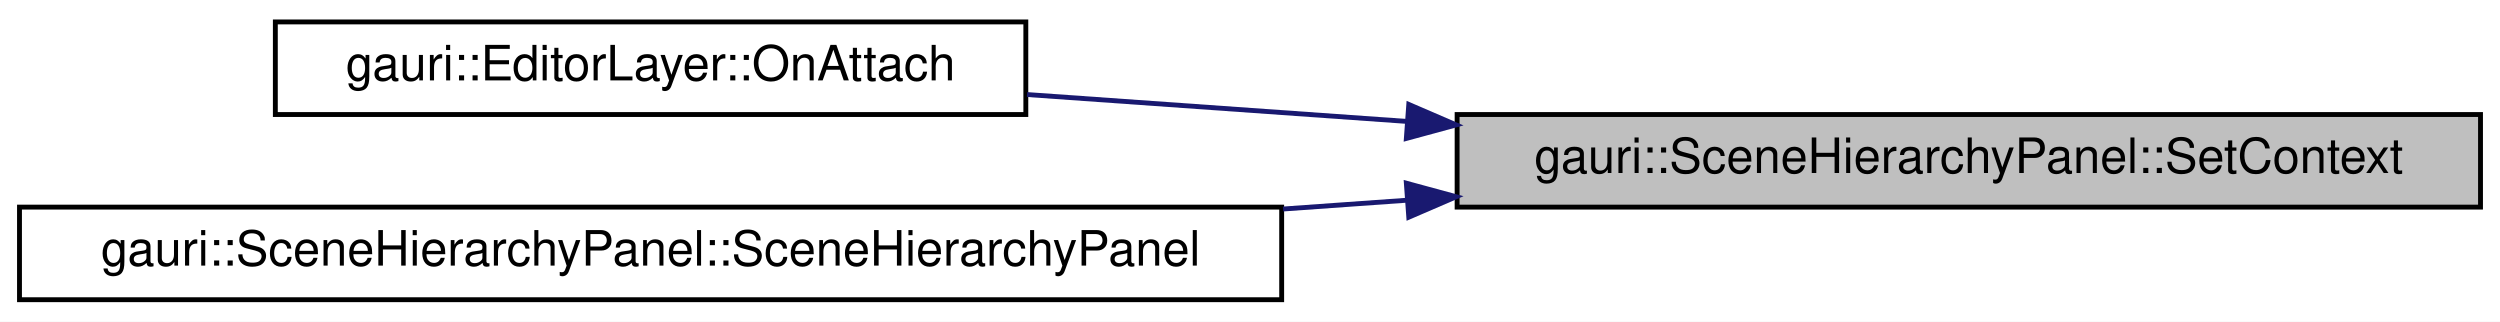
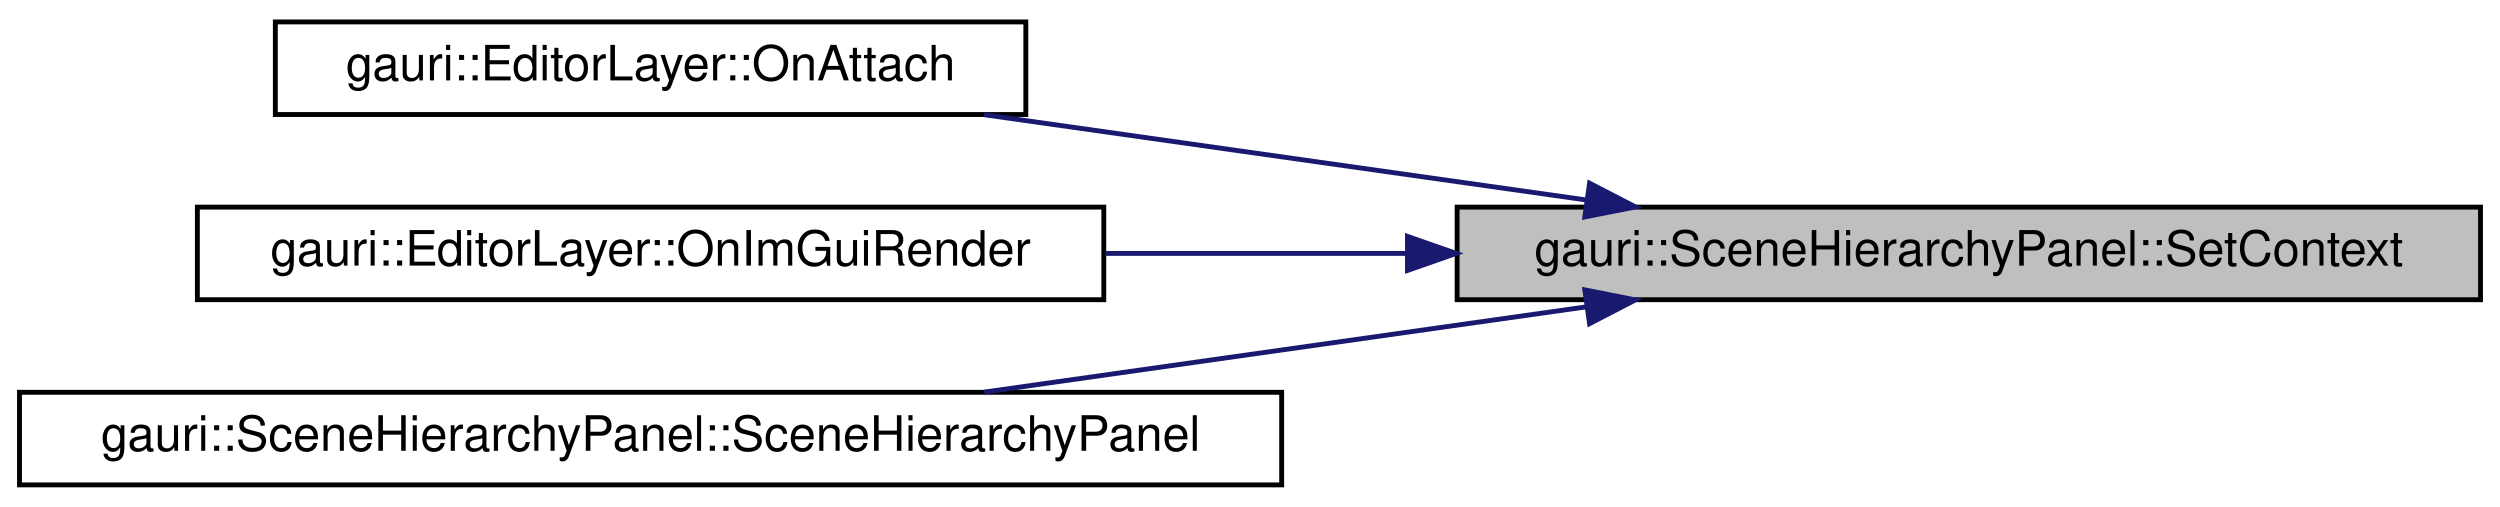
- <svg xmlns="http://www.w3.org/2000/svg" xmlns:xlink="http://www.w3.org/1999/xlink" width="513pt" height="66pt" viewBox="0.00 0.00 513.00 66.00">
-   <g id="graph0" class="graph" transform="scale(1 1) rotate(0) translate(4 62)">
-     <polygon fill="white" stroke="transparent" points="-4,4 -4,-62 509,-62 509,4 -4,4" />
+ <svg xmlns="http://www.w3.org/2000/svg" xmlns:xlink="http://www.w3.org/1999/xlink" width="513pt" height="104pt" viewBox="0.00 0.00 513.00 104.00">
+   <g id="graph0" class="graph" transform="scale(1 1) rotate(0) translate(4 100)">
+     <polygon fill="white" stroke="transparent" points="-4,4 -4,-100 509,-100 509,4 -4,4" />
    <g id="node1" class="node">
      <g id="a_node1">
        <a xlink:title=" ">
-           <polygon fill="#bfbfbf" stroke="black" points="295,-19.5 295,-38.5 505,-38.5 505,-19.5 295,-19.5" />
-           <text text-anchor="middle" x="400" y="-26.5" font-family="Helvetica,sans-Serif" font-size="10.00">gauri::SceneHierarchyPanel::SetContext</text>
+           <polygon fill="#bfbfbf" stroke="black" points="295,-38.5 295,-57.5 505,-57.5 505,-38.5 295,-38.5" />
+           <text text-anchor="middle" x="400" y="-45.5" font-family="Helvetica,sans-Serif" font-size="10.00">gauri::SceneHierarchyPanel::SetContext</text>
        </a>
      </g>
    </g>
    <g id="node2" class="node">
      <g id="a_node2">
        <a xlink:href="classgauri_1_1EditorLayer.html#a56743b3b2eaeaed03e30123051861eff" target="_top" xlink:title=" ">
-           <polygon fill="white" stroke="black" points="52.5,-38.5 52.5,-57.5 206.5,-57.5 206.5,-38.5 52.5,-38.5" />
-           <text text-anchor="middle" x="129.5" y="-45.5" font-family="Helvetica,sans-Serif" font-size="10.00">gauri::EditorLayer::OnAttach</text>
+           <polygon fill="white" stroke="black" points="52.5,-76.5 52.5,-95.5 206.5,-95.5 206.5,-76.5 52.5,-76.5" />
+           <text text-anchor="middle" x="129.5" y="-83.5" font-family="Helvetica,sans-Serif" font-size="10.00">gauri::EditorLayer::OnAttach</text>
        </a>
      </g>
    </g>
    <g id="edge1" class="edge">
-       <path fill="none" stroke="midnightblue" d="M284.77,-37.08C258.42,-38.95 231.02,-40.89 206.75,-42.6" />
-       <polygon fill="midnightblue" stroke="midnightblue" points="285.08,-40.57 294.81,-36.37 284.58,-33.59 285.08,-40.57" />
+       <path fill="none" stroke="midnightblue" d="M321.33,-58.99C282.29,-64.52 235.44,-71.15 197.94,-76.46" />
+       <polygon fill="midnightblue" stroke="midnightblue" points="322.18,-62.41 331.59,-57.54 321.2,-55.48 322.18,-62.41" />
    </g>
    <g id="node3" class="node">
      <g id="a_node3">
+         <a xlink:href="classgauri_1_1EditorLayer.html#a0ef45ba01458f29faaaa12336e619ff0" target="_top" xlink:title=" ">
+           <polygon fill="white" stroke="black" points="36.5,-38.5 36.5,-57.5 222.5,-57.5 222.5,-38.5 36.5,-38.5" />
+           <text text-anchor="middle" x="129.5" y="-45.5" font-family="Helvetica,sans-Serif" font-size="10.00">gauri::EditorLayer::OnImGuiRender</text>
+         </a>
+       </g>
+     </g>
+     <g id="edge2" class="edge">
+       <path fill="none" stroke="midnightblue" d="M284.72,-48C264.06,-48 242.76,-48 222.82,-48" />
+       <polygon fill="midnightblue" stroke="midnightblue" points="284.81,-51.5 294.81,-48 284.81,-44.5 284.81,-51.5" />
+     </g>
+     <g id="node4" class="node">
+       <g id="a_node4">
        <a xlink:href="classgauri_1_1SceneHierarchyPanel.html#a233397278fcd56deb207b8fc4f27f1e3" target="_top" xlink:title=" ">
          <polygon fill="white" stroke="black" points="0,-0.5 0,-19.5 259,-19.5 259,-0.5 0,-0.5" />
          <text text-anchor="middle" x="129.5" y="-7.5" font-family="Helvetica,sans-Serif" font-size="10.00">gauri::SceneHierarchyPanel::SceneHierarchyPanel</text>
        </a>
      </g>
    </g>
-     <g id="edge2" class="edge">
-       <path fill="none" stroke="midnightblue" d="M284.64,-20.91C276.25,-20.31 267.76,-19.71 259.29,-19.11" />
-       <polygon fill="midnightblue" stroke="midnightblue" points="284.58,-24.41 294.81,-21.63 285.08,-17.43 284.58,-24.41" />
+     <g id="edge3" class="edge">
+       <path fill="none" stroke="midnightblue" d="M321.33,-37.01C282.29,-31.48 235.44,-24.85 197.94,-19.54" />
+       <polygon fill="midnightblue" stroke="midnightblue" points="321.2,-40.52 331.59,-38.46 322.18,-33.59 321.2,-40.52" />
    </g>
  </g>
</svg>
